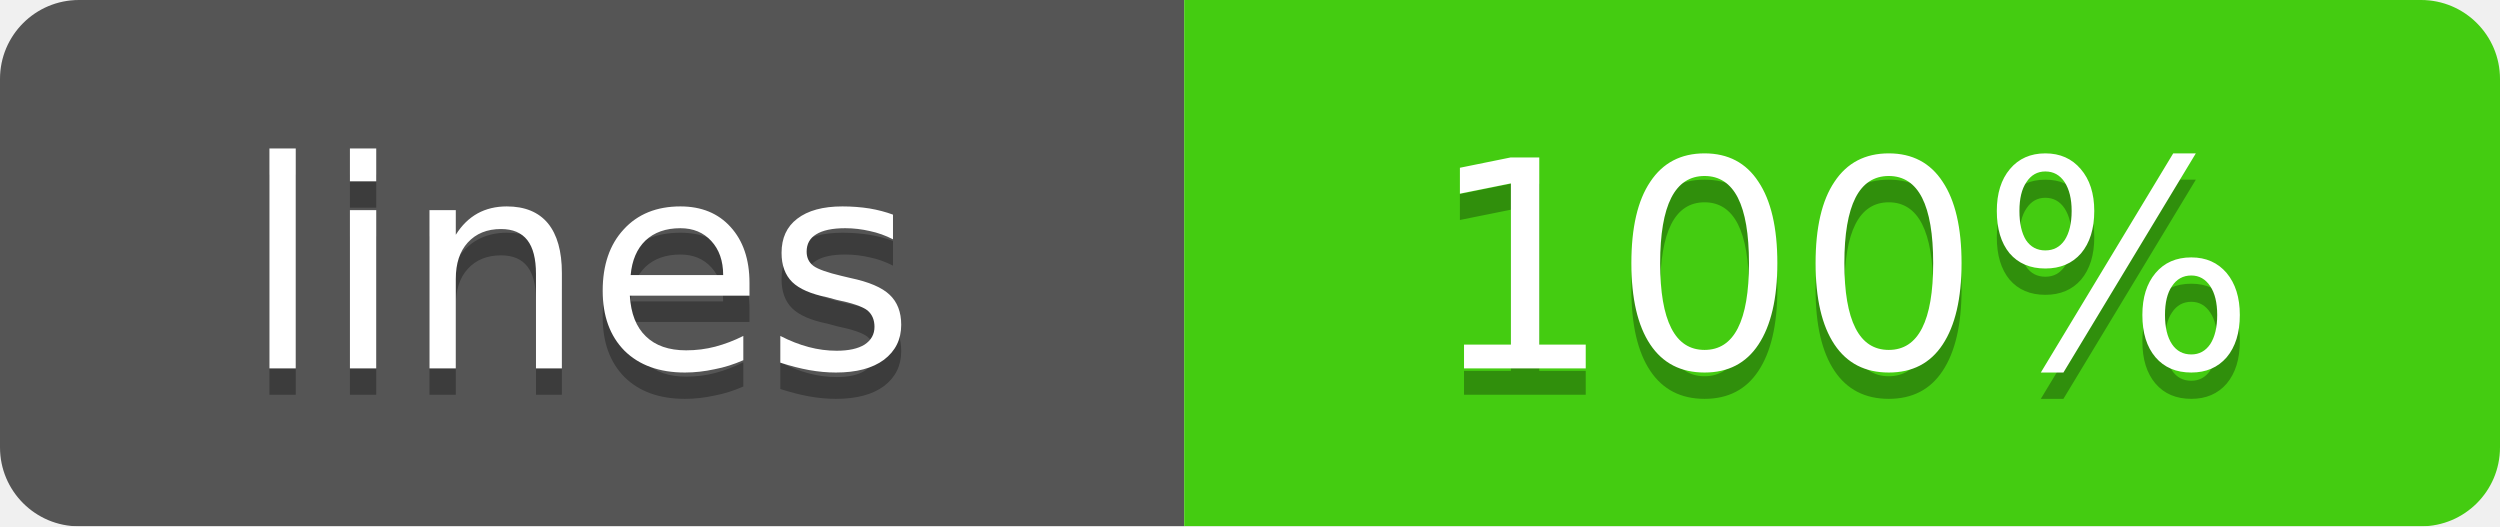
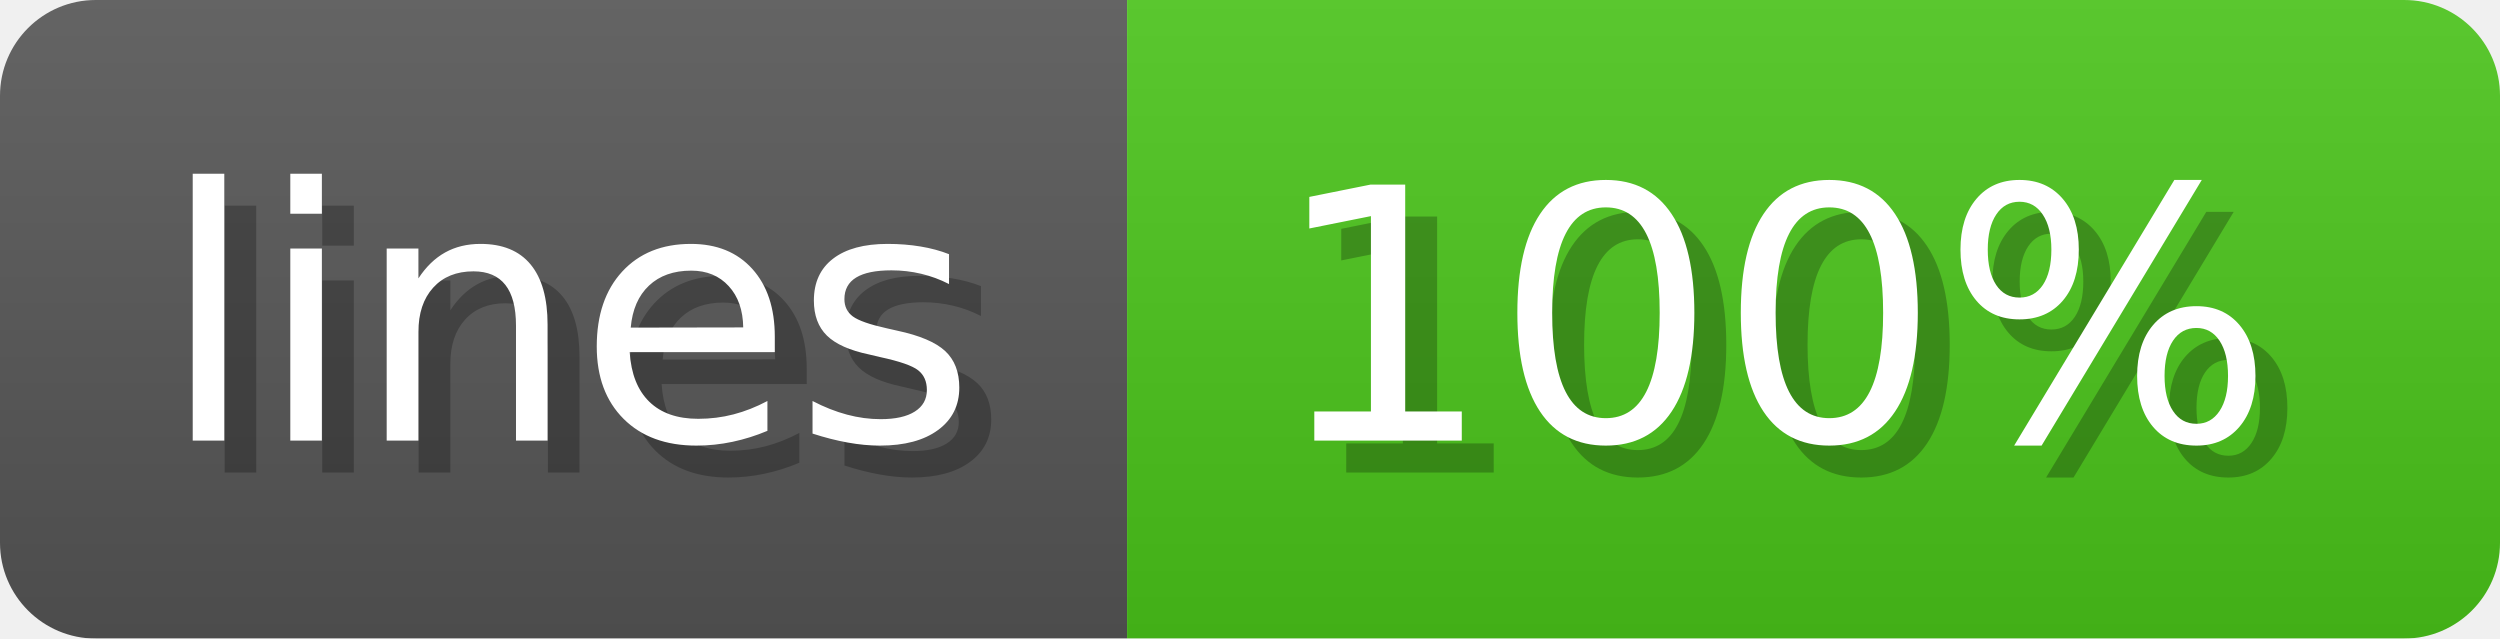
- <svg xmlns="http://www.w3.org/2000/svg" width="95" height="20">
-   <linearGradient x2="0" y2="100%">
-     <stop offset="0" stop-color="#bbb" stop-opacity=".1" />
+ <svg xmlns="http://www.w3.org/2000/svg" width="78.3" height="20" viewBox="0 0 783 200" role="img" aria-label="lines: 100%">
+   <linearGradient id="XwMyM" x2="0" y2="100%">
+     <stop offset="0" stop-opacity=".1" stop-color="#EEE" />
    <stop offset="1" stop-opacity=".1" />
  </linearGradient>
-   <mask id="a">
-     <rect width="95" height="20" rx="3" fill="#fff" />
+   <mask id="cNLUT">
+     <rect width="783" height="200" rx="30" fill="#FFF" />
  </mask>
-   <g mask="url(#a)">
-     <path fill="#555" d="M0 0h45v20H0z" />
-     <path fill="#4c1" d="M45 0h50v20H45z" />
-     <path fill="url(#b)" d="M0 0h95v20H0z" />
+   <g mask="url(#cNLUT)">
+     <rect width="353" height="200" fill="#555" />
+     <rect width="430" height="200" fill="#49c31a" x="353" />
+     <rect width="783" height="200" fill="url(#XwMyM)" />
  </g>
-   <g fill="#fff" text-anchor="middle" font-family="DejaVu Sans,Verdana,Geneva,sans-serif" font-size="11">
-     <text x="22" y="15" fill="#010101" fill-opacity=".3">lines</text>
-     <text x="22" y="14">lines</text>
-     <text x="70" y="15" fill="#010101" fill-opacity=".3">100%</text>
-     <text x="70" y="14">100%</text>
+   <g aria-hidden="true" fill="#fff" text-anchor="start" font-family="Verdana,DejaVu Sans,sans-serif" font-size="110">
+     <text x="60" y="148" textLength="253" fill="#000" opacity="0.25">lines</text>
+     <text x="50" y="138" textLength="253">lines</text>
+     <text x="408" y="148" textLength="330" fill="#000" opacity="0.25">100%</text>
+     <text x="398" y="138" textLength="330">100%</text>
  </g>
</svg>
